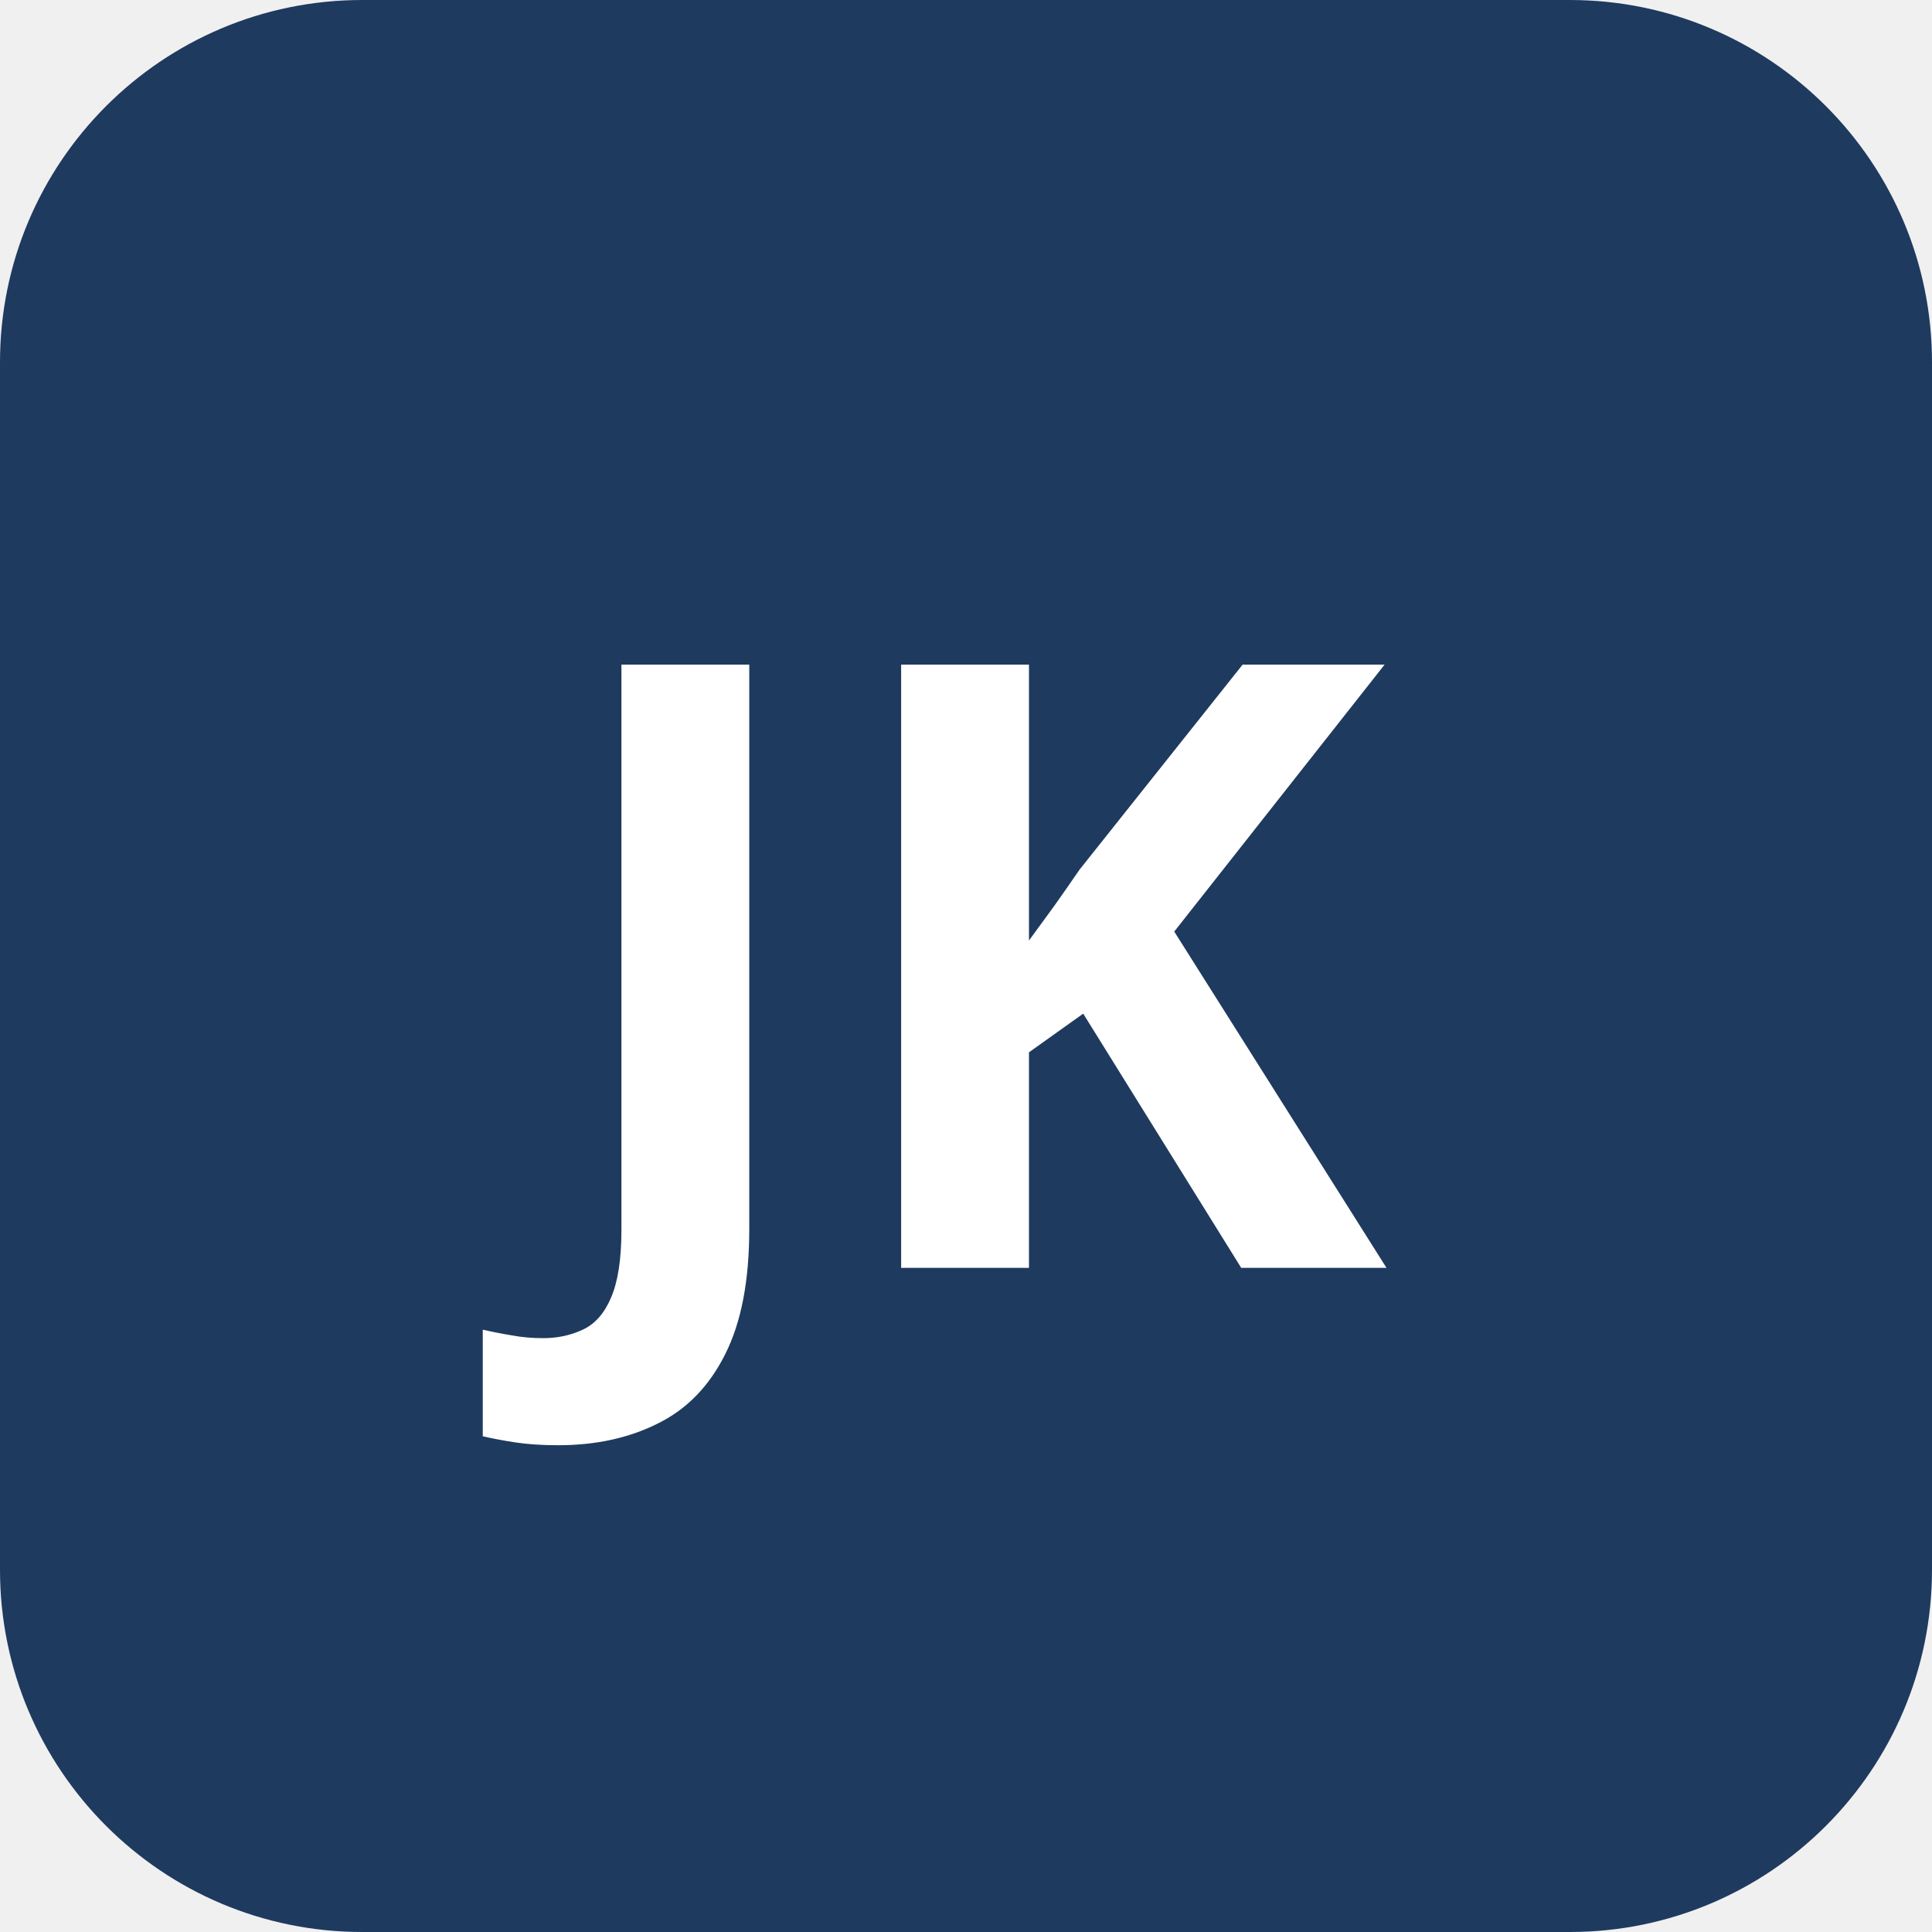
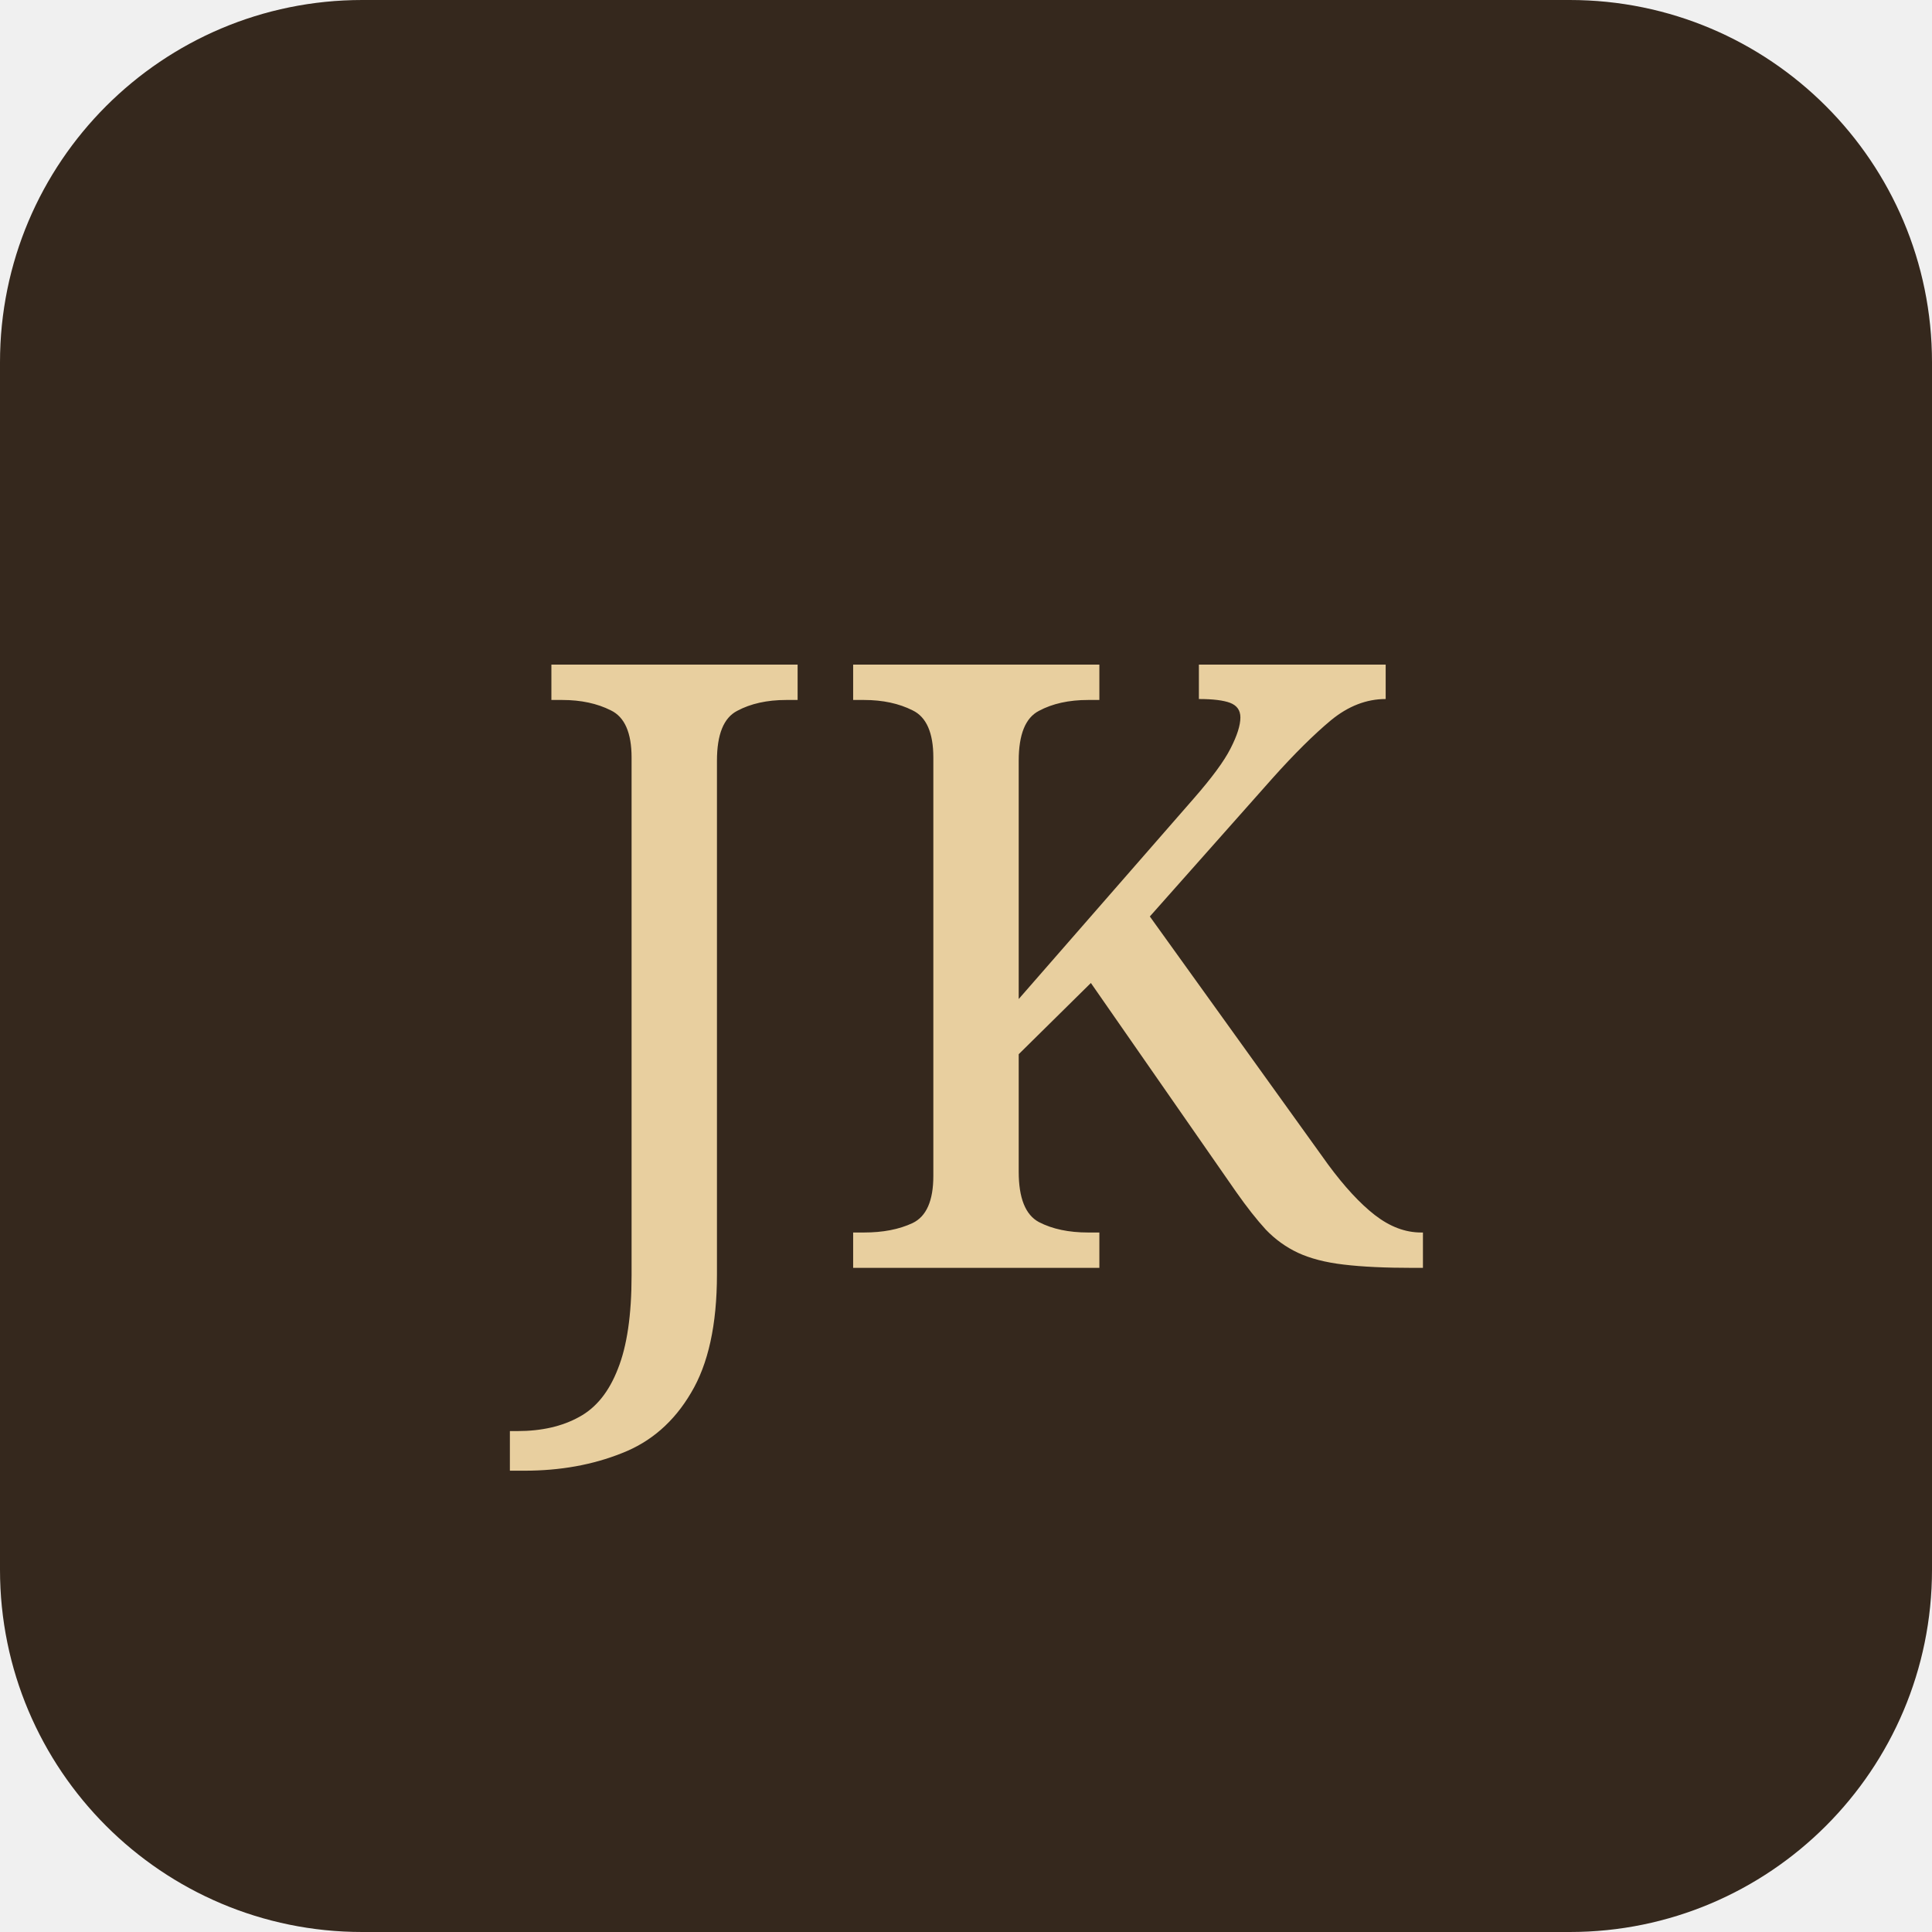
<svg xmlns="http://www.w3.org/2000/svg" viewBox="0 0 64 64">
-   <rect width="64" height="64" rx="12" fill="#1f3a5f" />
-   <text x="32" y="42" font-family="system-ui,sans-serif" font-size="28" font-weight="700" text-anchor="middle" fill="#ffffff">JK</text>
+   <rect width="64" height="64" rx="12" fill="#35281d" />
+   <text x="32" y="42" font-family="Georgia,serif" font-size="28" font-weight="400" text-anchor="middle" fill="#e8cf9f">JK</text>
</svg>
